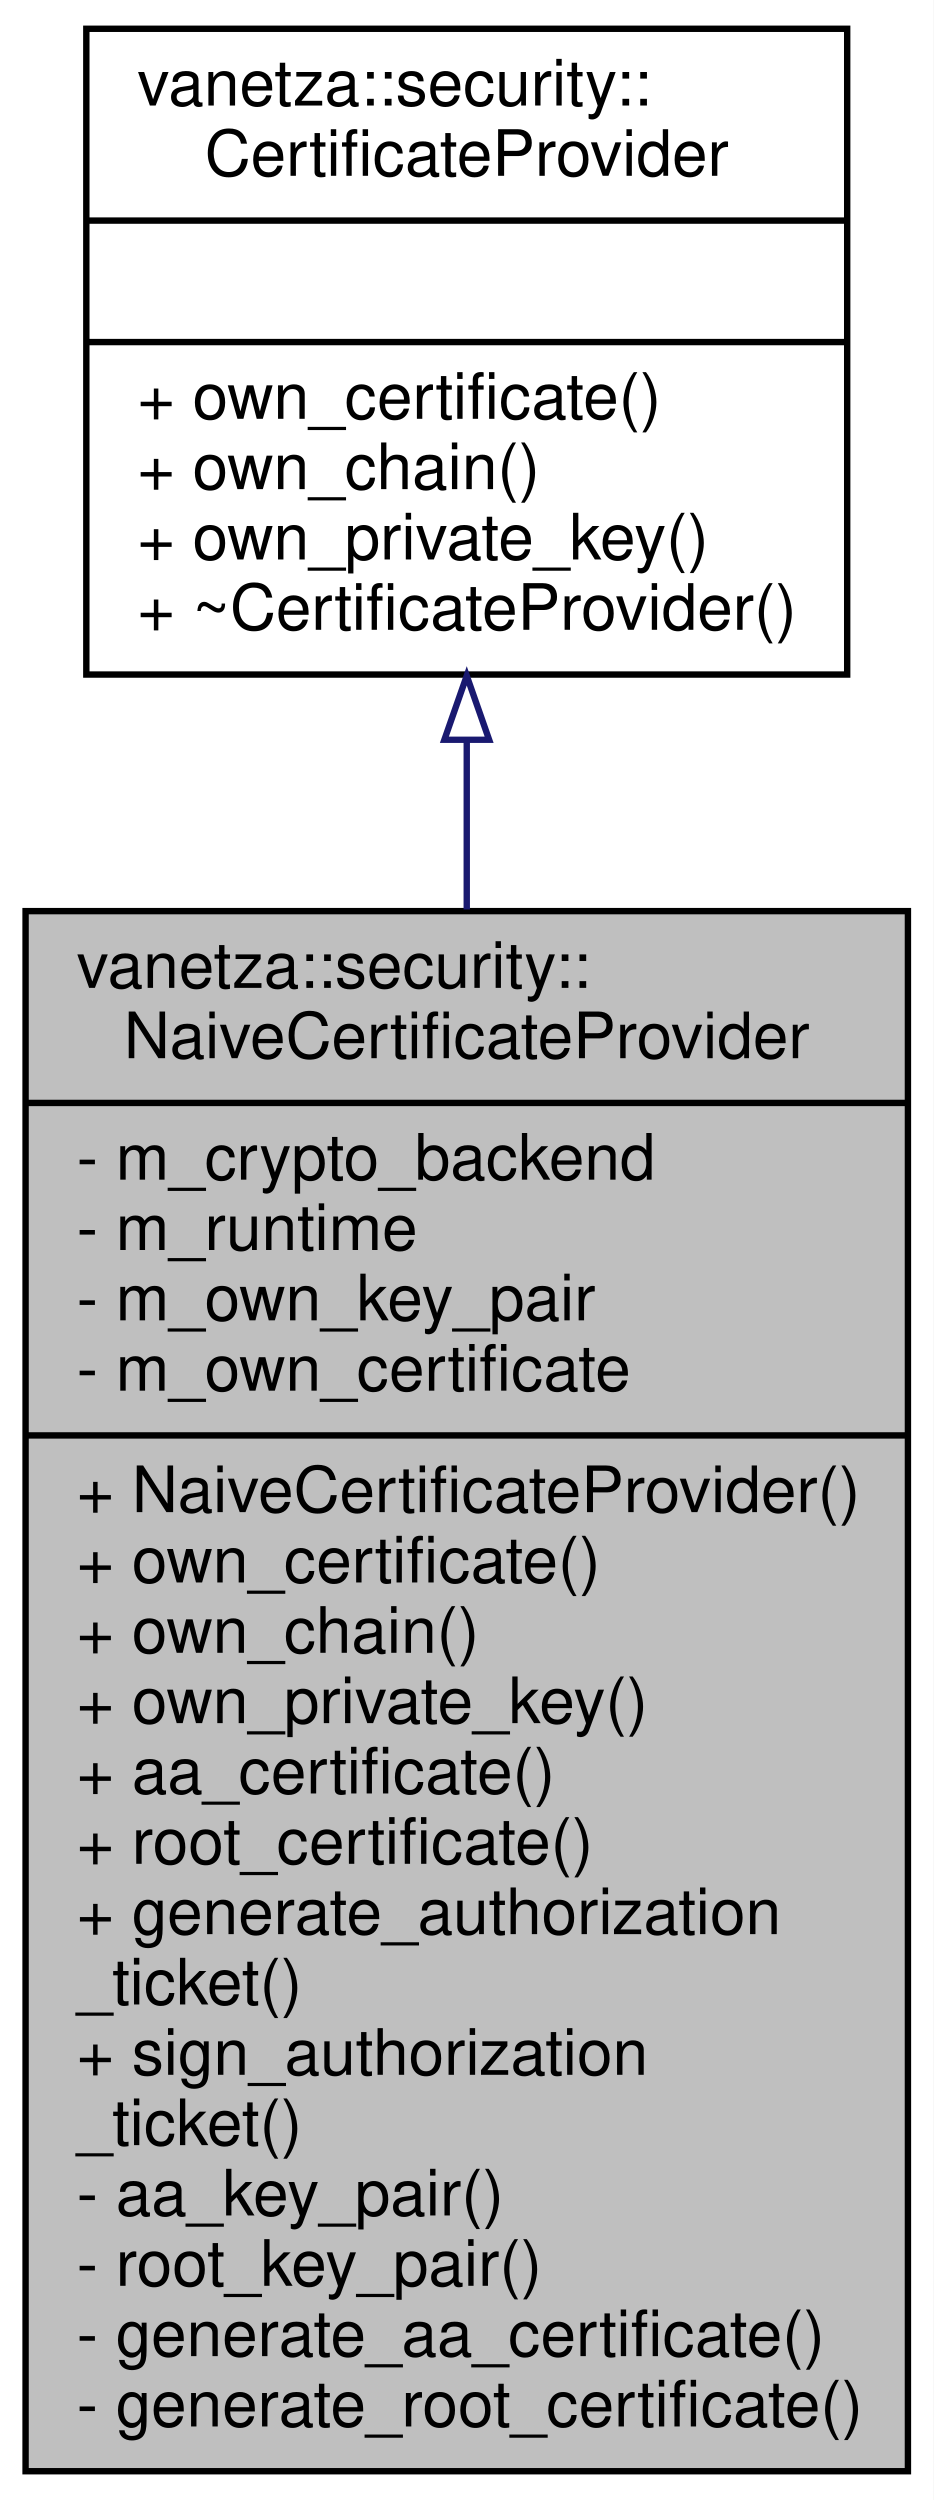
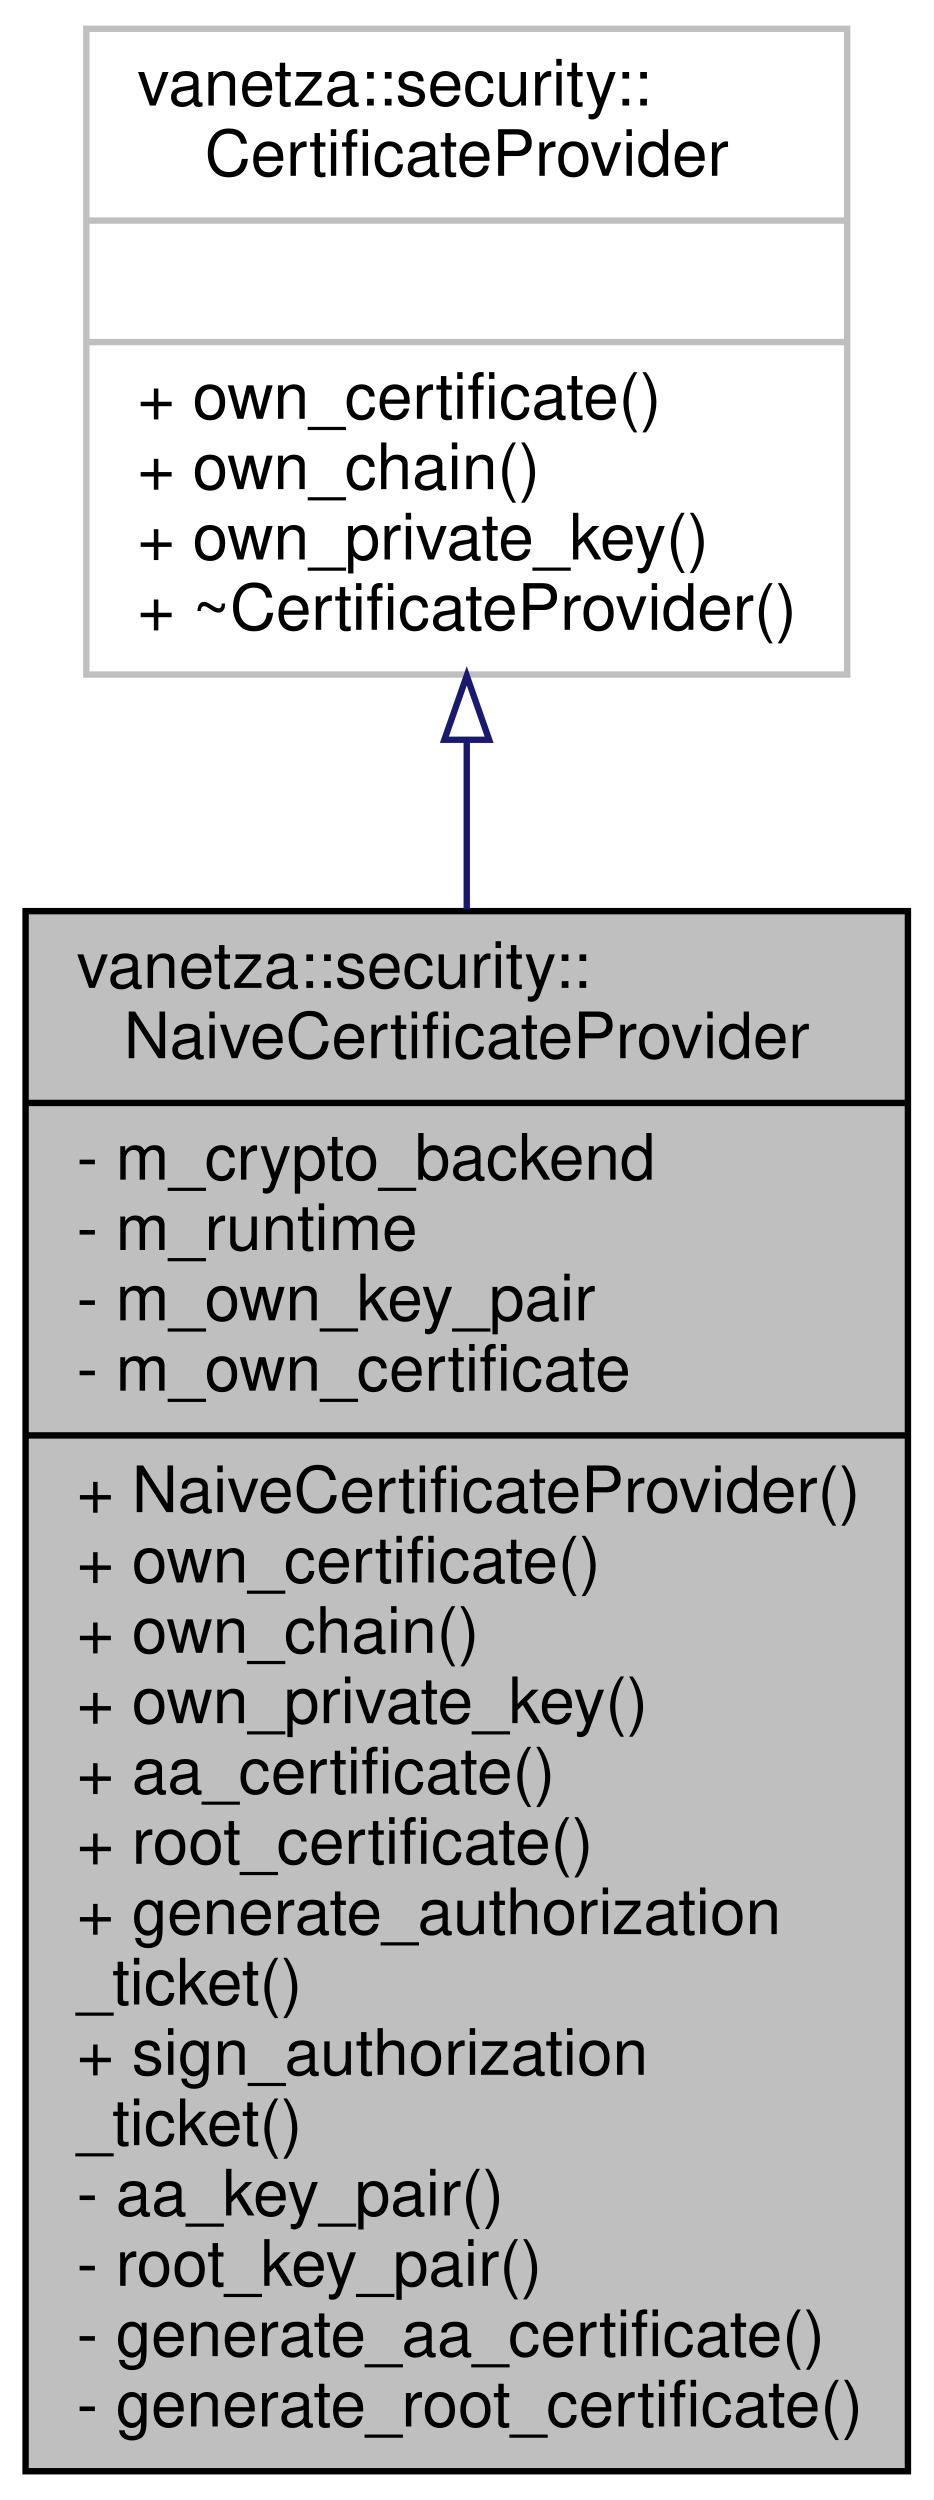
<svg xmlns="http://www.w3.org/2000/svg" xmlns:xlink="http://www.w3.org/1999/xlink" width="146pt" height="391pt" viewBox="0.00 0.00 146.00 391.00">
  <g id="graph0" class="graph" transform="scale(1 1) rotate(0) translate(4 387)">
    <polygon fill="white" stroke="transparent" points="-4,4 -4,-387 142,-387 142,4 -4,4" />
    <g id="node1" class="node">
      <g id="a_node1">
        <a xlink:title="A very simplistic certificate provider.">
          <polygon fill="#bfbfbf" stroke="black" points="0,-0.5 0,-244.5 138,-244.5 138,-0.5 0,-0.5" />
          <text text-anchor="start" x="8" y="-232.5" font-family="Helvetica,sans-Serif" font-size="10.00">vanetza::security::</text>
          <text text-anchor="middle" x="69" y="-221.5" font-family="Helvetica,sans-Serif" font-size="10.00">NaiveCertificateProvider</text>
          <polyline fill="none" stroke="black" points="0,-214.5 138,-214.5 " />
          <text text-anchor="start" x="8" y="-202.5" font-family="Helvetica,sans-Serif" font-size="10.00">- m_crypto_backend</text>
          <text text-anchor="start" x="8" y="-191.5" font-family="Helvetica,sans-Serif" font-size="10.00">- m_runtime</text>
          <text text-anchor="start" x="8" y="-180.5" font-family="Helvetica,sans-Serif" font-size="10.00">- m_own_key_pair</text>
          <text text-anchor="start" x="8" y="-169.5" font-family="Helvetica,sans-Serif" font-size="10.00">- m_own_certificate</text>
          <polyline fill="none" stroke="black" points="0,-162.5 138,-162.5 " />
          <text text-anchor="start" x="8" y="-150.5" font-family="Helvetica,sans-Serif" font-size="10.00">+ NaiveCertificateProvider()</text>
          <text text-anchor="start" x="8" y="-139.5" font-family="Helvetica,sans-Serif" font-size="10.00">+ own_certificate()</text>
          <text text-anchor="start" x="8" y="-128.5" font-family="Helvetica,sans-Serif" font-size="10.00">+ own_chain()</text>
          <text text-anchor="start" x="8" y="-117.5" font-family="Helvetica,sans-Serif" font-size="10.00">+ own_private_key()</text>
          <text text-anchor="start" x="8" y="-106.5" font-family="Helvetica,sans-Serif" font-size="10.00">+ aa_certificate()</text>
          <text text-anchor="start" x="8" y="-95.5" font-family="Helvetica,sans-Serif" font-size="10.00">+ root_certificate()</text>
          <text text-anchor="start" x="8" y="-84.5" font-family="Helvetica,sans-Serif" font-size="10.00">+ generate_authorization</text>
          <text text-anchor="start" x="8" y="-73.5" font-family="Helvetica,sans-Serif" font-size="10.00">_ticket()</text>
          <text text-anchor="start" x="8" y="-62.5" font-family="Helvetica,sans-Serif" font-size="10.00">+ sign_authorization</text>
          <text text-anchor="start" x="8" y="-51.5" font-family="Helvetica,sans-Serif" font-size="10.00">_ticket()</text>
          <text text-anchor="start" x="8" y="-40.5" font-family="Helvetica,sans-Serif" font-size="10.00">- aa_key_pair()</text>
          <text text-anchor="start" x="8" y="-29.5" font-family="Helvetica,sans-Serif" font-size="10.00">- root_key_pair()</text>
          <text text-anchor="start" x="8" y="-18.5" font-family="Helvetica,sans-Serif" font-size="10.00">- generate_aa_certificate()</text>
          <text text-anchor="start" x="8" y="-7.5" font-family="Helvetica,sans-Serif" font-size="10.00">- generate_root_certificate()</text>
        </a>
      </g>
    </g>
    <g id="node2" class="node">
      <g id="a_node2">
        <a xlink:href="../../dd/d27/classvanetza_1_1security_1_1CertificateProvider.html" target="_top" xlink:title=" ">
-           <polygon fill="white" stroke="black" points="9.5,-281.5 9.5,-382.5 128.5,-382.5 128.5,-281.5 9.5,-281.5" />
+           <polygon fill="white" stroke="#bfbfbf" points="9.5,-281.5 9.5,-382.5 128.5,-382.5 128.5,-281.5 9.5,-281.5" />
          <text text-anchor="start" x="17.5" y="-370.5" font-family="Helvetica,sans-Serif" font-size="10.00">vanetza::security::</text>
          <text text-anchor="middle" x="69" y="-359.5" font-family="Helvetica,sans-Serif" font-size="10.00">CertificateProvider</text>
-           <polyline fill="none" stroke="black" points="9.5,-352.5 128.5,-352.5 " />
+           <polyline fill="none" stroke="#bfbfbf" points="9.5,-352.5 128.5,-352.5 " />
          <text text-anchor="middle" x="69" y="-340.5" font-family="Helvetica,sans-Serif" font-size="10.00"> </text>
-           <polyline fill="none" stroke="black" points="9.5,-333.5 128.5,-333.5 " />
+           <polyline fill="none" stroke="#bfbfbf" points="9.5,-333.5 128.5,-333.5 " />
          <text text-anchor="start" x="17.5" y="-321.5" font-family="Helvetica,sans-Serif" font-size="10.00">+ own_certificate()</text>
          <text text-anchor="start" x="17.5" y="-310.5" font-family="Helvetica,sans-Serif" font-size="10.00">+ own_chain()</text>
          <text text-anchor="start" x="17.5" y="-299.5" font-family="Helvetica,sans-Serif" font-size="10.00">+ own_private_key()</text>
          <text text-anchor="start" x="17.5" y="-288.5" font-family="Helvetica,sans-Serif" font-size="10.00">+ ~CertificateProvider()</text>
        </a>
      </g>
    </g>
    <g id="edge1" class="edge">
      <path fill="none" stroke="midnightblue" d="M69,-271.25C69,-262.8 69,-253.87 69,-244.76" />
      <polygon fill="none" stroke="midnightblue" points="65.5,-271.3 69,-281.3 72.5,-271.3 65.5,-271.3" />
    </g>
  </g>
</svg>
